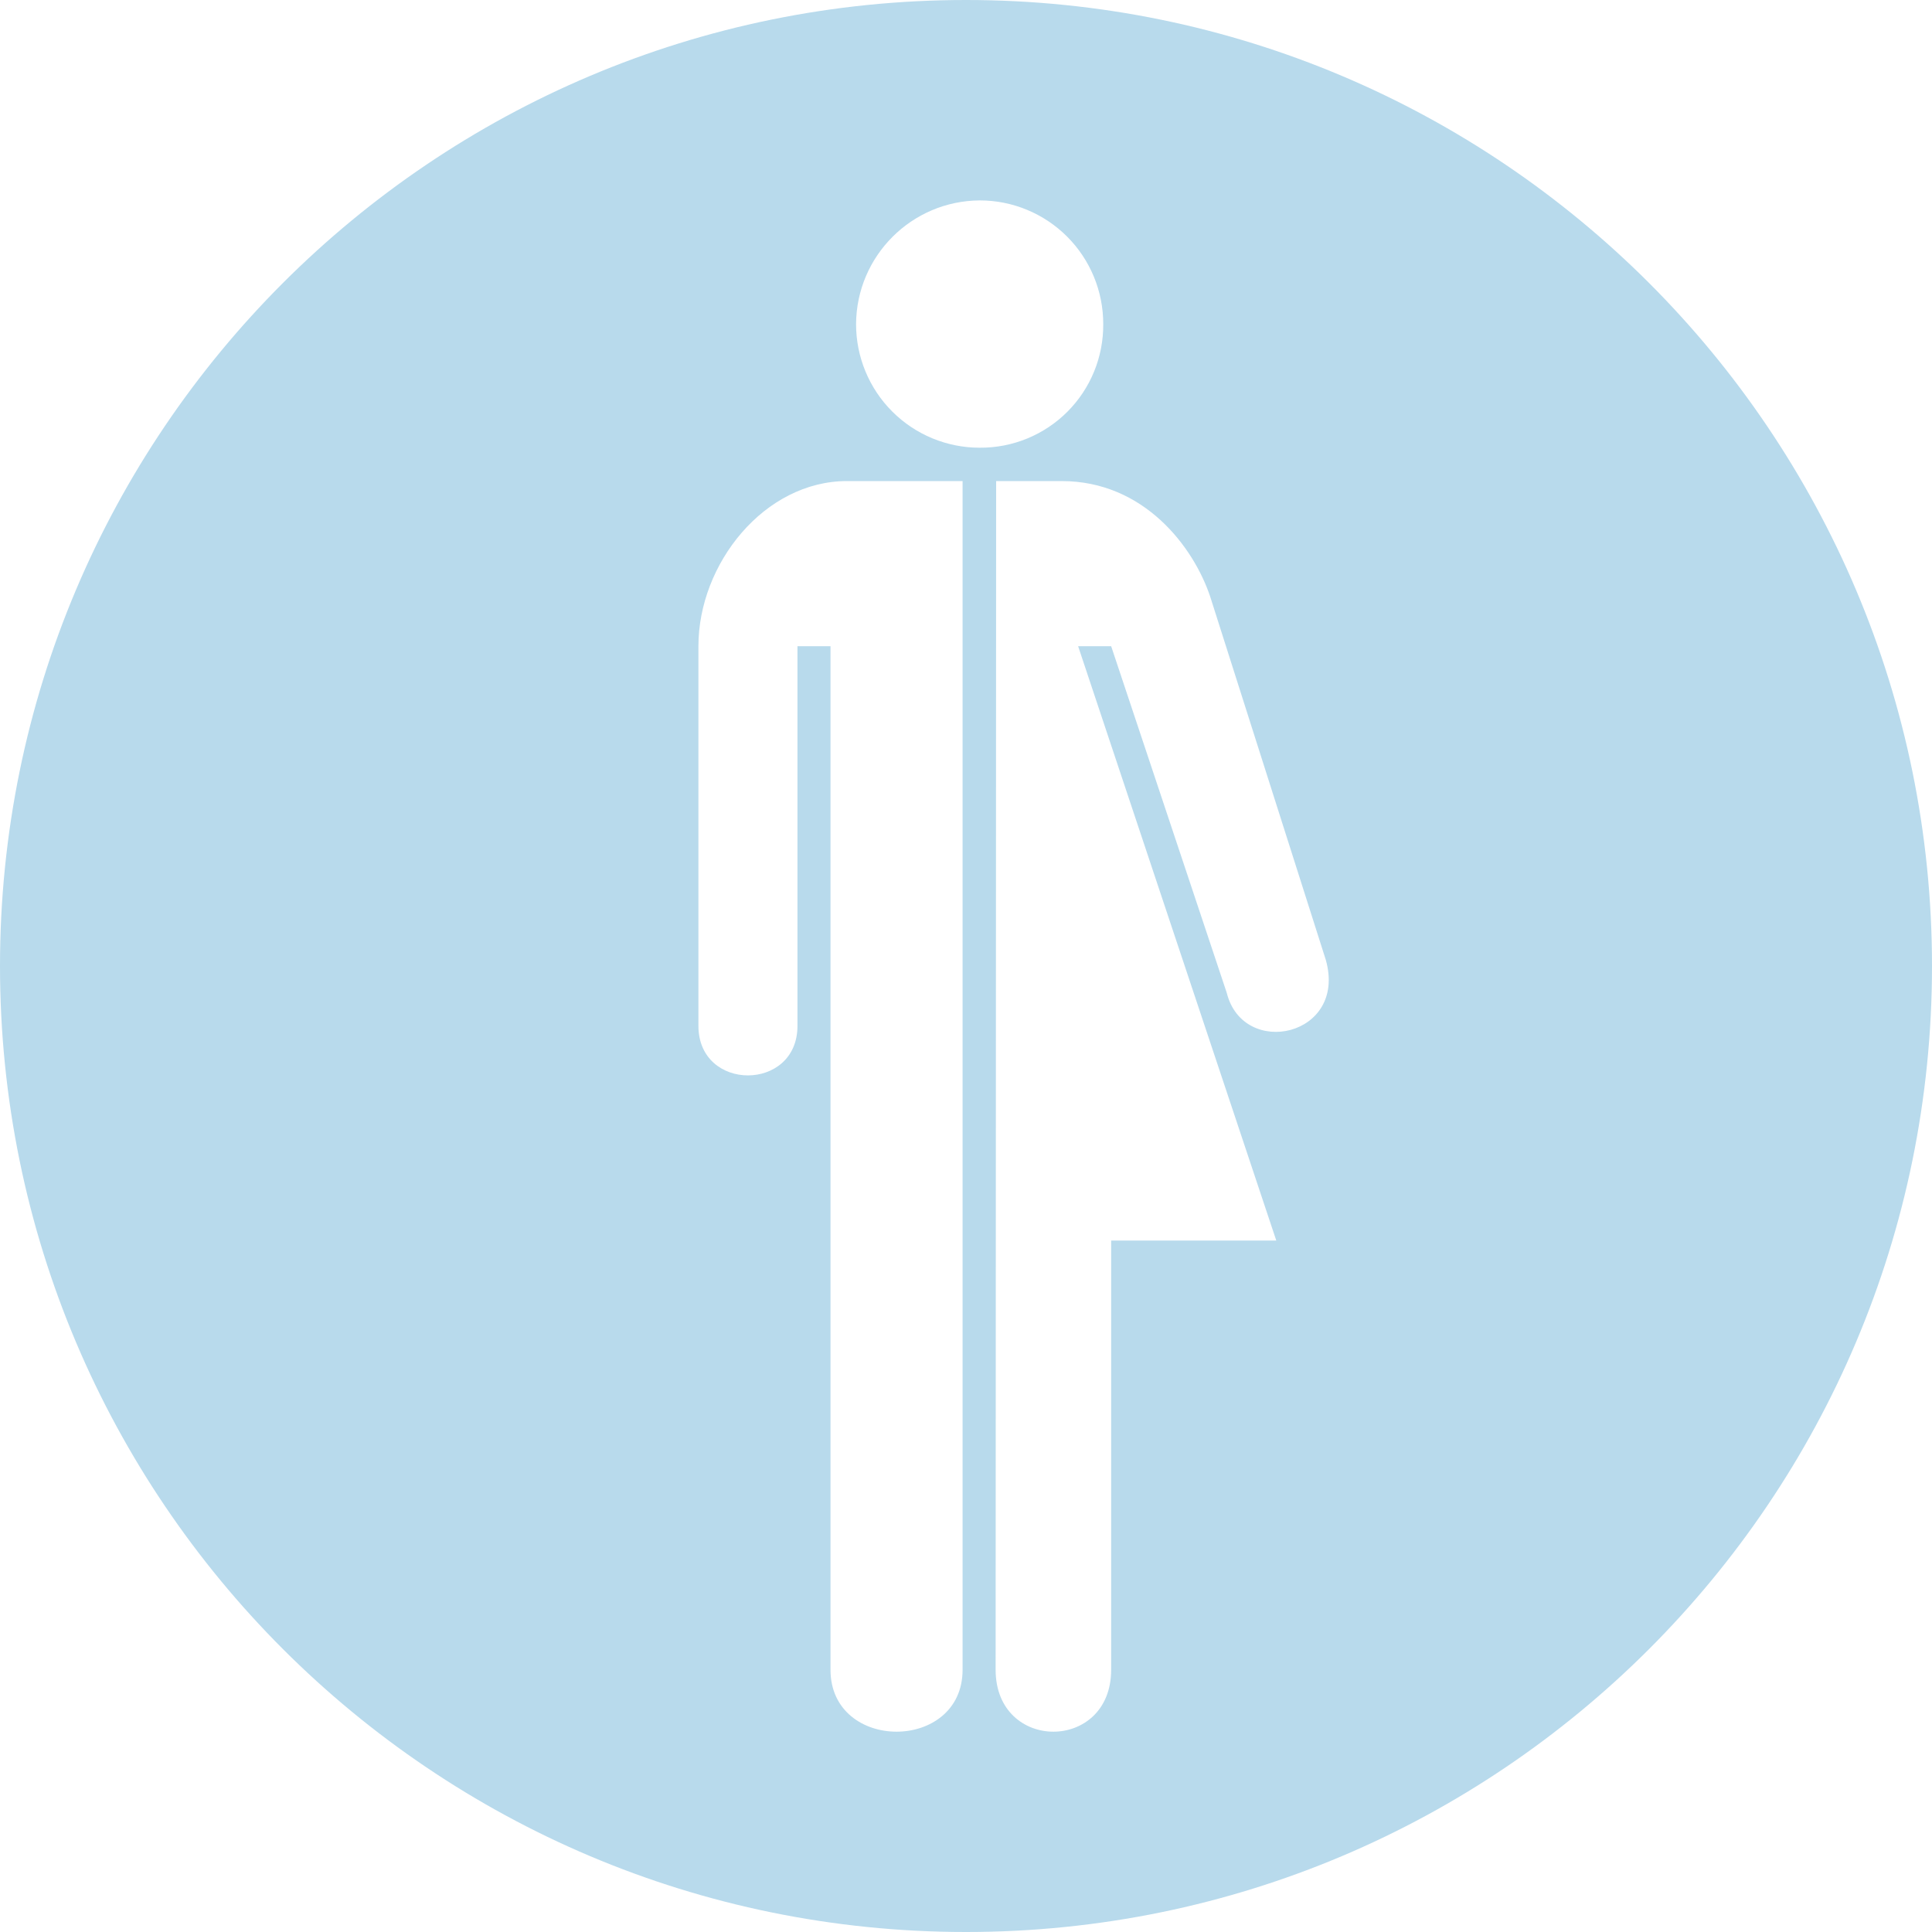
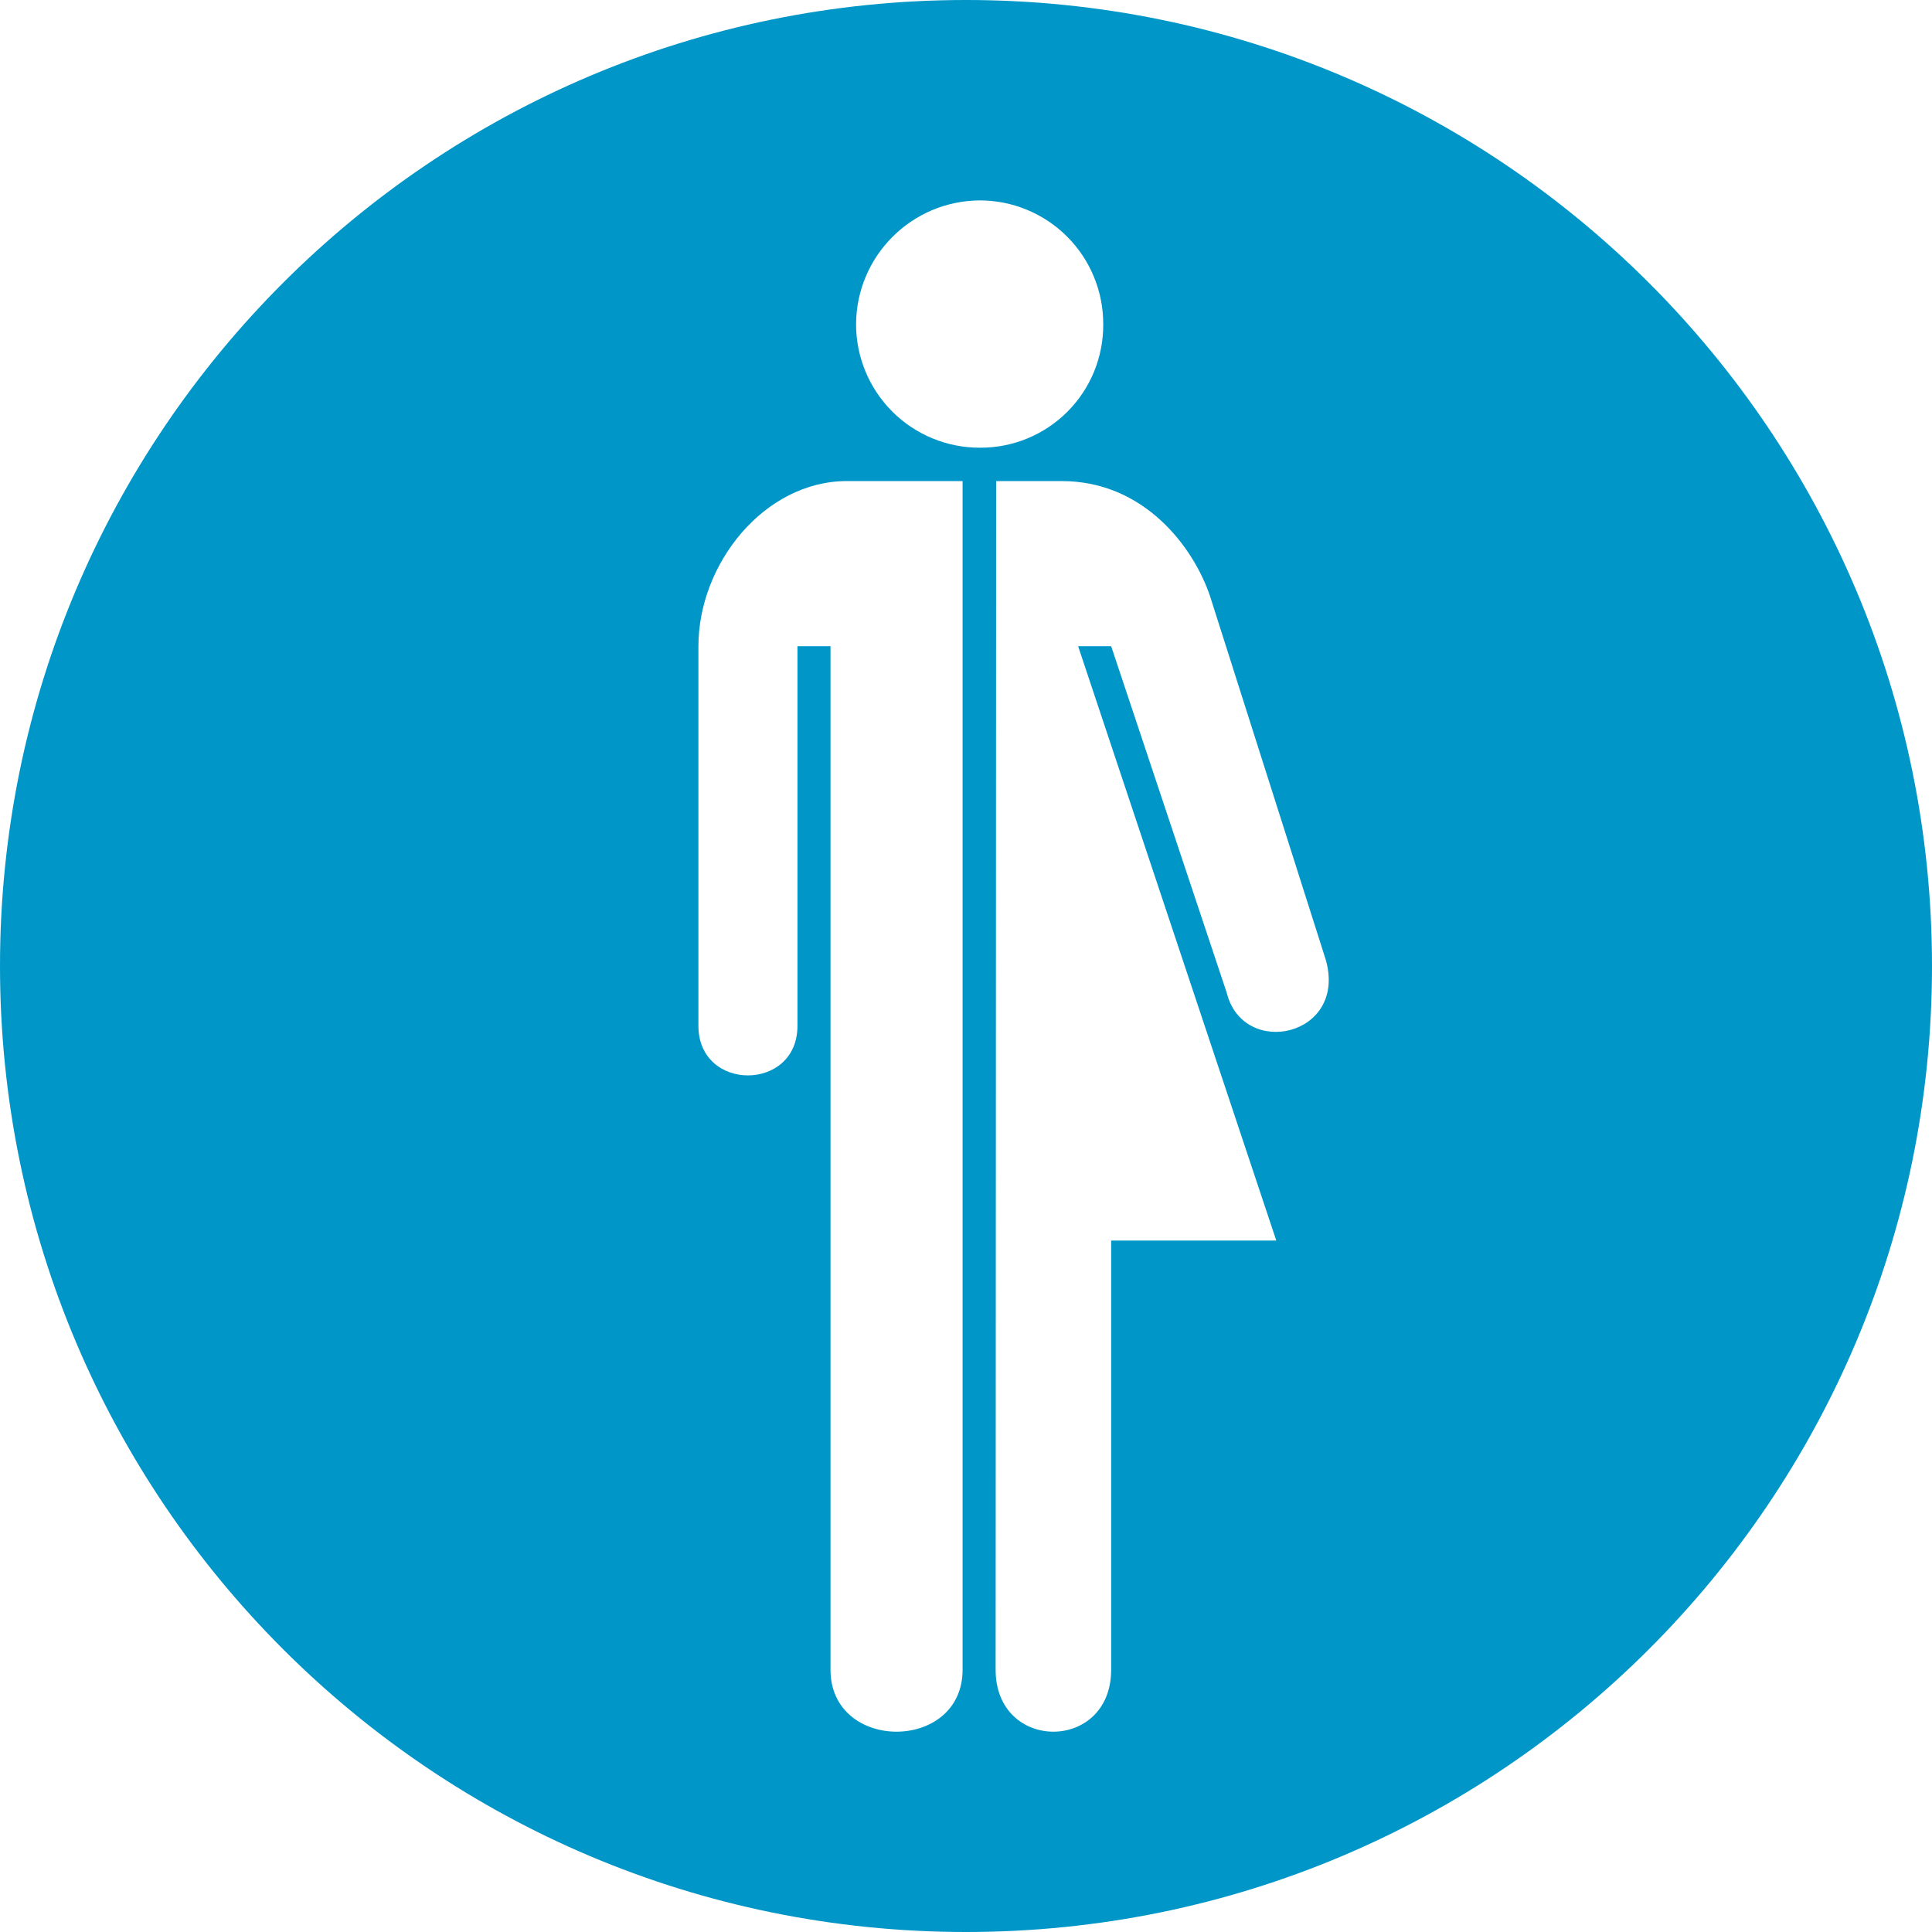
<svg xmlns="http://www.w3.org/2000/svg" width="30" height="30" viewBox="0 0 30 30">
-   <path d="M19.049 15.417l-1.795-5.383h-.513l3.077 9.229h-2.564v6.665c0 1.282-1.794 1.282-1.794 0l.008-18.458h1.017c1.282 0 2.05 1.025 2.307 1.795l1.795 5.64c.337 1.191-1.282 1.538-1.538.512zM13.293 5.032a1.932 1.932 0 0 1 1.92-1.92 1.917 1.917 0 0 1 1.918 1.92 1.904 1.904 0 0 1-1.918 1.92 1.918 1.918 0 0 1-1.92-1.92zm1.654 20.896c0 1.282-2.051 1.282-2.051 0V10.034h-.513v5.896c0 1.025-1.538 1.025-1.538 0v-5.896c0-1.282 1.025-2.564 2.307-2.564h1.795v18.458zM15 0C6.716 0 0 6.717 0 15c0 8.285 6.716 15 15 15 8.284 0 15-6.715 15-15 0-8.283-6.716-15-15-15z" fill="#B8DAEC" fill-rule="evenodd" />
+   <path d="M19.049 15.417l-1.795-5.383h-.513l3.077 9.229h-2.564v6.665c0 1.282-1.794 1.282-1.794 0l.008-18.458h1.017c1.282 0 2.05 1.025 2.307 1.795l1.795 5.64c.337 1.191-1.282 1.538-1.538.512zM13.293 5.032a1.932 1.932 0 0 1 1.92-1.92 1.917 1.917 0 0 1 1.918 1.92 1.904 1.904 0 0 1-1.918 1.92 1.918 1.918 0 0 1-1.92-1.92zm1.654 20.896c0 1.282-2.051 1.282-2.051 0V10.034h-.513v5.896c0 1.025-1.538 1.025-1.538 0v-5.896c0-1.282 1.025-2.564 2.307-2.564h1.795v18.458zM15 0C6.716 0 0 6.717 0 15c0 8.285 6.716 15 15 15 8.284 0 15-6.715 15-15 0-8.283-6.716-15-15-15z" fill="#0096c8" fill-rule="evenodd" />
</svg>
